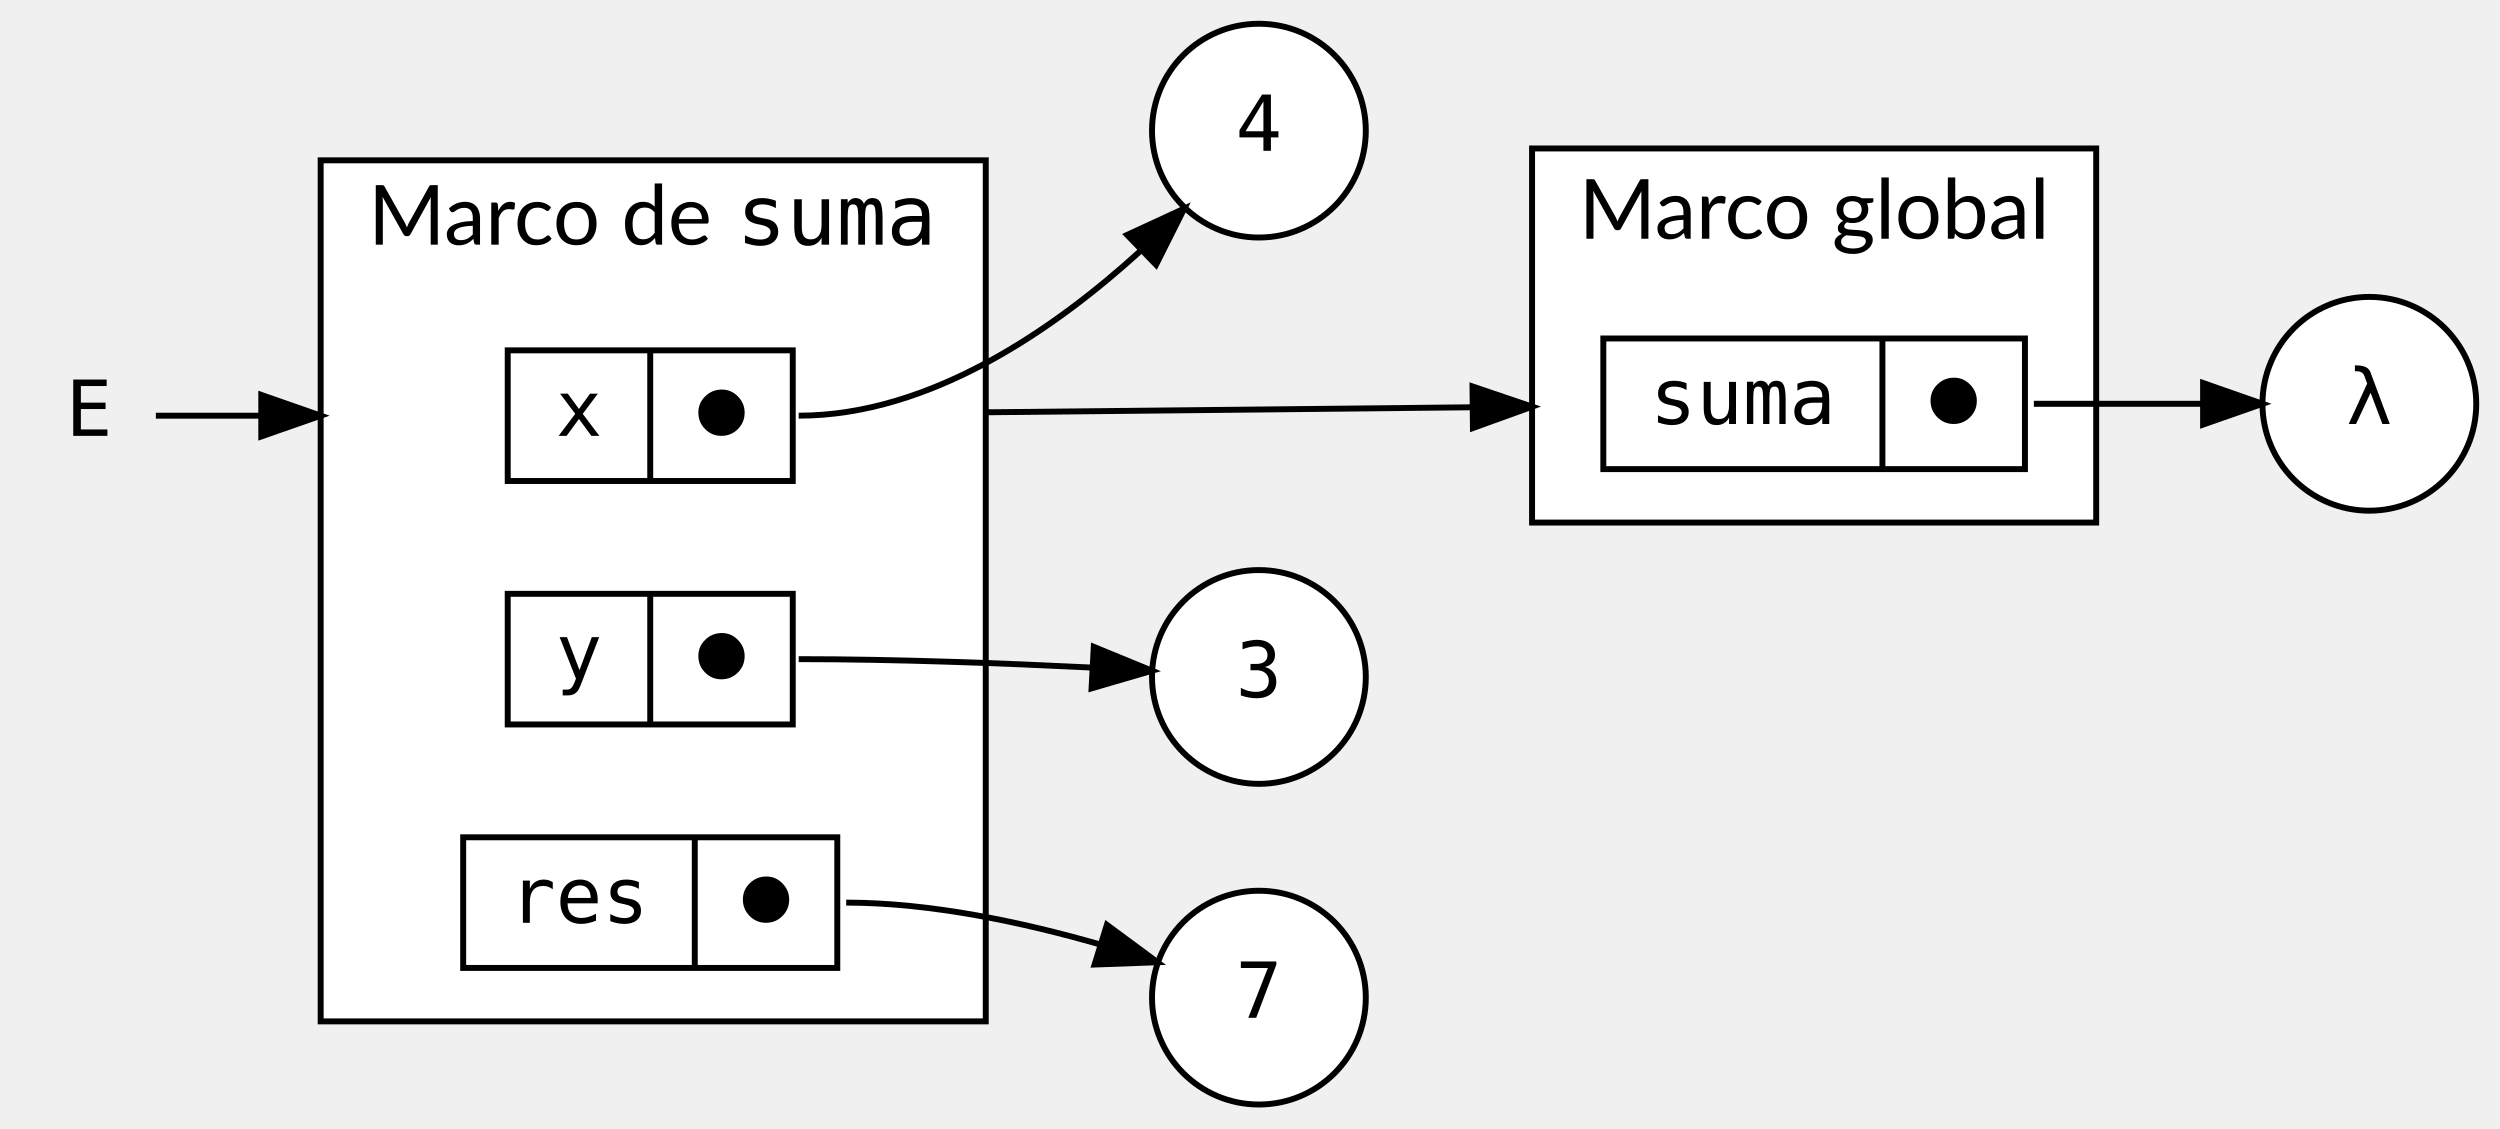
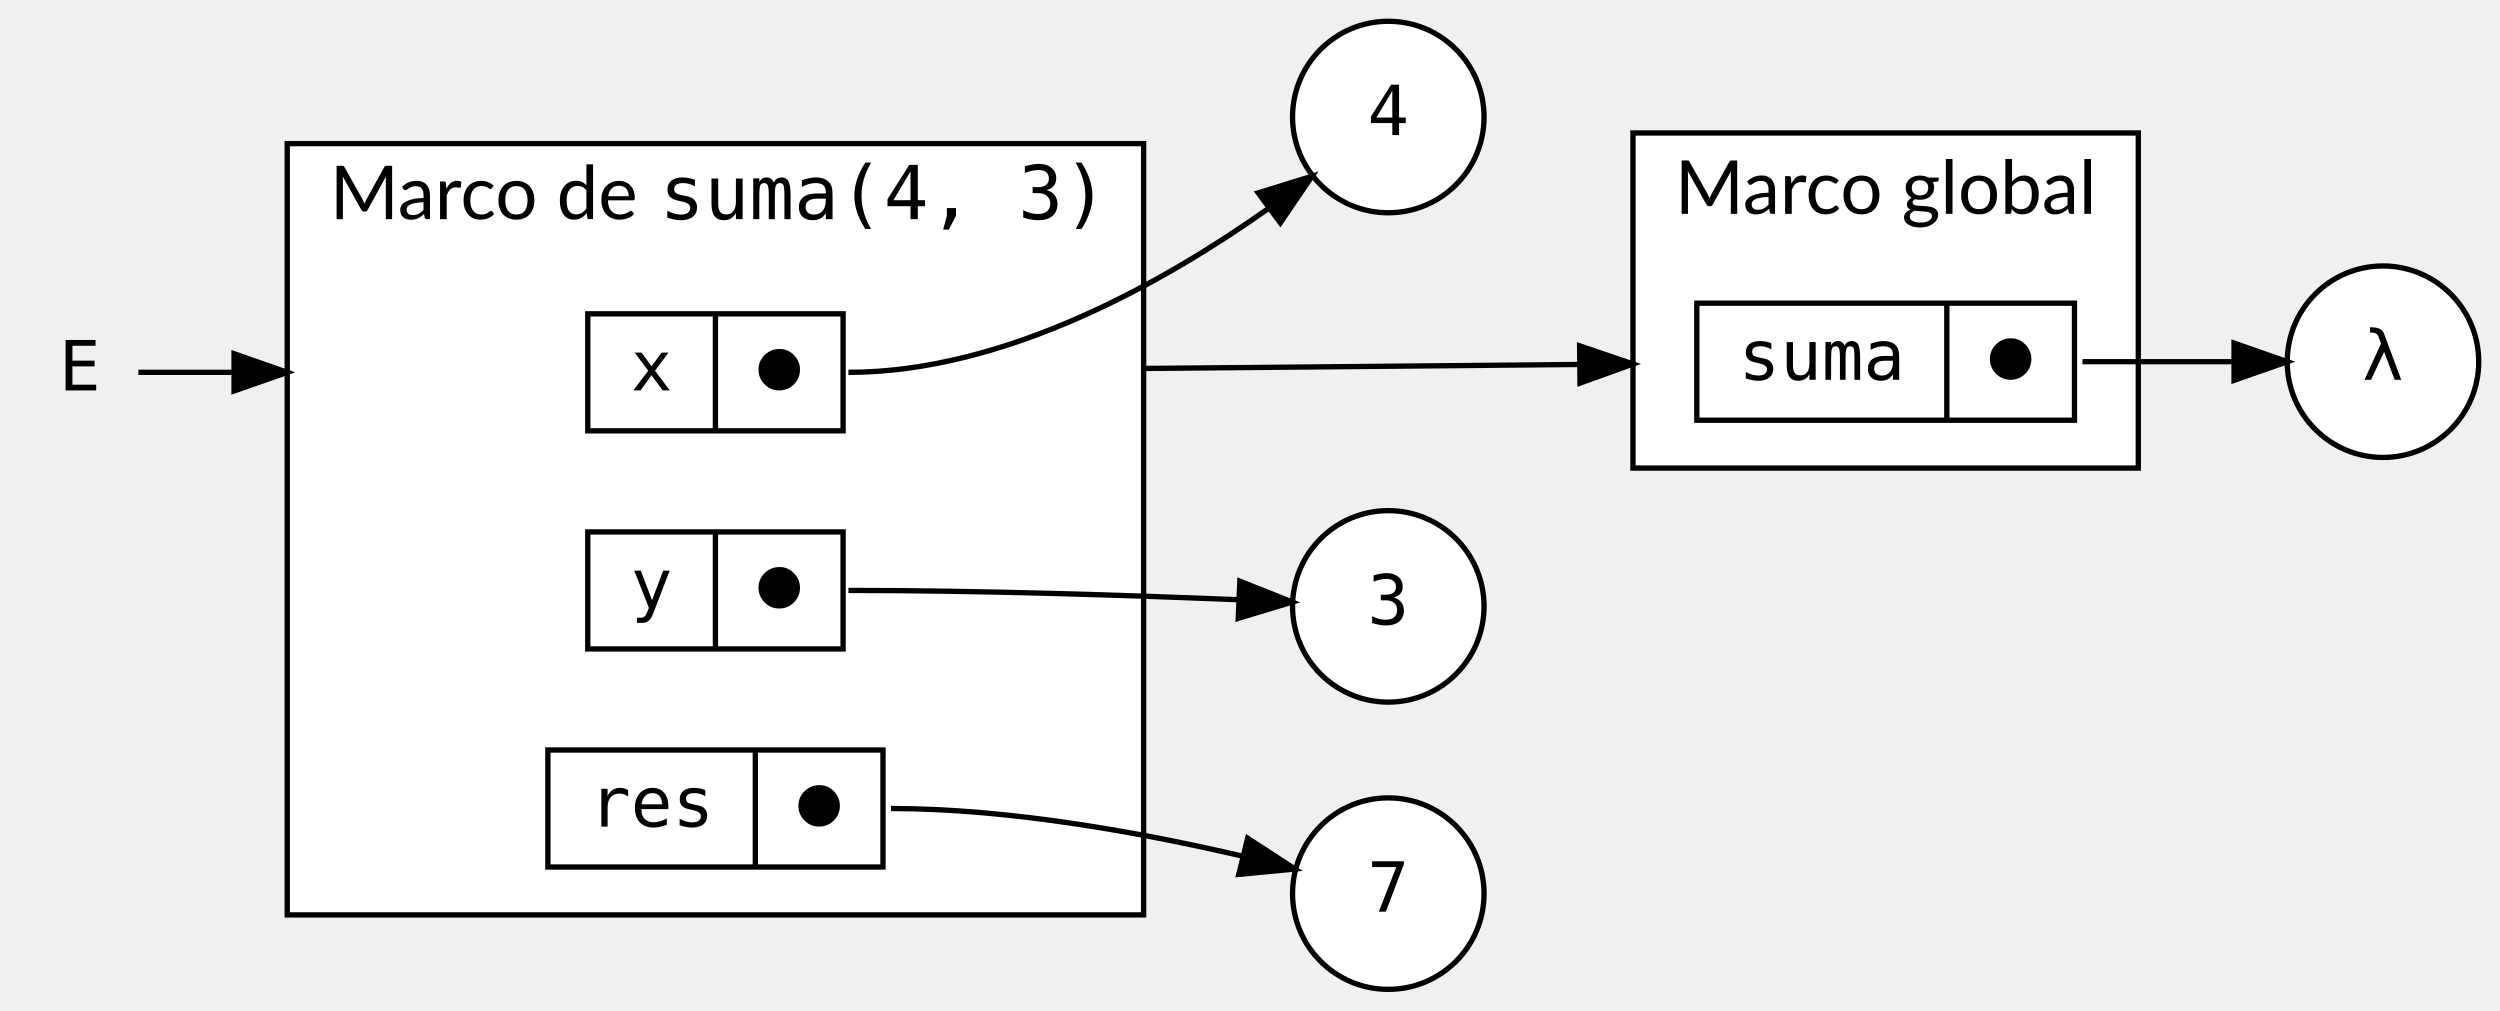
- <svg xmlns="http://www.w3.org/2000/svg" width="421pt" height="190pt" viewBox="0.00 0.00 421.00 190.00">
+ <svg xmlns="http://www.w3.org/2000/svg" width="470pt" height="190pt" viewBox="0.00 0.00 470.00 190.00">
  <g id="graph0" class="graph" transform="scale(1 1) rotate(0) translate(4 186)">
    <g id="clust1" class="cluster">
-       <polygon fill="white" stroke="black" points="254,-98 254,-161 349,-161 349,-98 254,-98" />
-       <text text-anchor="middle" x="301.5" y="-145.8" font-family="Lato" font-size="14.00">Marco global</text>
+       <polygon fill="white" stroke="black" points="303,-98 303,-161 398,-161 398,-98 303,-98" />
+       <text text-anchor="middle" x="350.5" y="-145.8" font-family="Lato" font-size="14.00">Marco global</text>
    </g>
    <g id="clust2" class="cluster">
-       <polygon fill="white" stroke="black" points="50,-14 50,-159 162,-159 162,-14 50,-14" />
+       <polygon fill="white" stroke="black" points="50,-14 50,-159 211,-159 211,-14 50,-14" />
      <text text-anchor="start" x="58" y="-144.8" font-family="Lato" font-size="14.00">Marco de </text>
-       <text text-anchor="start" x="120" y="-144.8" font-family="monospace" font-size="14.00">suma</text>
+       <text text-anchor="start" x="120" y="-144.8" font-family="monospace" font-size="14.00">suma(4, 3)</text>
    </g>
    <g id="node1" class="node">
-       <polygon fill="white" stroke="black" points="81.5,-105 81.5,-127 129.5,-127 129.5,-105 81.5,-105" />
-       <text text-anchor="middle" x="93.5" y="-112.6" font-family="monospace" font-size="13.00">x</text>
-       <polyline fill="none" stroke="black" points="105.5,-105 105.5,-127 " />
-       <text text-anchor="middle" x="117.5" y="-112.6" font-family="monospace" font-size="13.00">⬤</text>
+       <polygon fill="white" stroke="black" points="106.5,-105 106.5,-127 154.5,-127 154.5,-105 106.5,-105" />
+       <text text-anchor="middle" x="118.5" y="-112.6" font-family="monospace" font-size="13.00">x</text>
+       <polyline fill="none" stroke="black" points="130.5,-105 130.5,-127 " />
+       <text text-anchor="middle" x="142.5" y="-112.6" font-family="monospace" font-size="13.00">⬤</text>
    </g>
    <g id="node2" class="node">
-       <ellipse fill="white" stroke="black" cx="208" cy="-164" rx="18" ry="18" />
-       <text text-anchor="middle" x="208" y="-160.6" font-family="monospace" font-size="13.00">4</text>
+       <ellipse fill="white" stroke="black" cx="257" cy="-164" rx="18" ry="18" />
+       <text text-anchor="middle" x="257" y="-160.6" font-family="monospace" font-size="13.00">4</text>
    </g>
    <g id="edge2" class="edge">
-       <path fill="none" stroke="black" d="M130.5,-116C152.73,-116 173.79,-130.72 188.17,-143.85" />
-       <polygon fill="black" stroke="black" points="185.81,-146.44 195.43,-150.88 190.68,-141.41 185.81,-146.44" />
+       <path fill="none" stroke="black" d="M155.5,-116C185.01,-116 215.06,-133.06 234.51,-146.84" />
+       <polygon fill="black" stroke="black" points="232.54,-149.74 242.66,-152.87 236.7,-144.11 232.54,-149.74" />
    </g>
    <g id="node7" class="node">
-       <polygon fill="white" stroke="black" points="266,-107 266,-129 337,-129 337,-107 266,-107" />
-       <text text-anchor="middle" x="289.5" y="-114.6" font-family="monospace" font-size="13.00">suma</text>
-       <polyline fill="none" stroke="black" points="313,-107 313,-129 " />
-       <text text-anchor="middle" x="325" y="-114.6" font-family="monospace" font-size="13.00">⬤</text>
+       <polygon fill="white" stroke="black" points="315,-107 315,-129 386,-129 386,-107 315,-107" />
+       <text text-anchor="middle" x="338.5" y="-114.6" font-family="monospace" font-size="13.00">suma</text>
+       <polyline fill="none" stroke="black" points="362,-107 362,-129 " />
+       <text text-anchor="middle" x="374" y="-114.6" font-family="monospace" font-size="13.00">⬤</text>
    </g>
    <g id="edge5" class="edge">
-       <path fill="none" stroke="black" d="M162,-116.57C187.55,-116.84 217.83,-117.15 243.56,-117.41" />
-       <polygon fill="black" stroke="black" points="243.97,-120.92 254,-117.52 244.04,-113.92 243.97,-120.92" />
+       <path fill="none" stroke="black" d="M211,-116.73C238.11,-116.98 267.86,-117.25 292.82,-117.48" />
+       <polygon fill="black" stroke="black" points="292.97,-120.98 303,-117.57 293.04,-113.98 292.97,-120.98" />
    </g>
    <g id="node3" class="node">
-       <ellipse fill="white" stroke="black" cx="208" cy="-72" rx="18" ry="18" />
-       <text text-anchor="middle" x="208" y="-68.6" font-family="monospace" font-size="13.00">3</text>
+       <ellipse fill="white" stroke="black" cx="257" cy="-72" rx="18" ry="18" />
+       <text text-anchor="middle" x="257" y="-68.6" font-family="monospace" font-size="13.00">3</text>
    </g>
    <g id="node4" class="node">
-       <ellipse fill="white" stroke="black" cx="208" cy="-18" rx="18" ry="18" />
-       <text text-anchor="middle" x="208" y="-14.6" font-family="monospace" font-size="13.00">7</text>
+       <ellipse fill="white" stroke="black" cx="257" cy="-18" rx="18" ry="18" />
+       <text text-anchor="middle" x="257" y="-14.6" font-family="monospace" font-size="13.00">7</text>
    </g>
    <g id="node5" class="node">
-       <ellipse fill="white" stroke="black" cx="395" cy="-118" rx="18" ry="18" />
-       <text text-anchor="middle" x="395" y="-114.6" font-family="monospace" font-size="13.00">λ</text>
+       <ellipse fill="white" stroke="black" cx="444" cy="-118" rx="18" ry="18" />
+       <text text-anchor="middle" x="444" y="-114.6" font-family="monospace" font-size="13.00">λ</text>
    </g>
    <g id="node6" class="node">
-       <polygon fill="white" stroke="black" points="81.5,-64 81.5,-86 129.5,-86 129.5,-64 81.5,-64" />
-       <text text-anchor="middle" x="93.5" y="-71.6" font-family="monospace" font-size="13.00">y</text>
-       <polyline fill="none" stroke="black" points="105.5,-64 105.5,-86 " />
-       <text text-anchor="middle" x="117.5" y="-71.6" font-family="monospace" font-size="13.00">⬤</text>
+       <polygon fill="white" stroke="black" points="106.5,-64 106.5,-86 154.5,-86 154.5,-64 106.5,-64" />
+       <text text-anchor="middle" x="118.5" y="-71.6" font-family="monospace" font-size="13.00">y</text>
+       <polyline fill="none" stroke="black" points="130.5,-64 130.5,-86 " />
+       <text text-anchor="middle" x="142.5" y="-71.6" font-family="monospace" font-size="13.00">⬤</text>
    </g>
    <g id="edge3" class="edge">
-       <path fill="none" stroke="black" d="M130.5,-75C146.81,-75 165.06,-74.31 179.65,-73.59" />
-       <polygon fill="black" stroke="black" points="180.19,-77.07 189.99,-73.05 179.82,-70.08 180.19,-77.07" />
+       <path fill="none" stroke="black" d="M155.5,-75C180.36,-75 208.66,-74.07 228.88,-73.25" />
+       <polygon fill="black" stroke="black" points="229.09,-76.74 238.93,-72.82 228.79,-69.75 229.09,-76.74" />
    </g>
    <g id="edge1" class="edge">
-       <path fill="none" stroke="black" d="M338.5,-118C347.78,-118 357.93,-118 366.99,-118" />
-       <polygon fill="black" stroke="black" points="367,-121.5 377,-118 367,-114.5 367,-121.5" />
+       <path fill="none" stroke="black" d="M387.5,-118C396.78,-118 406.93,-118 415.99,-118" />
+       <polygon fill="black" stroke="black" points="416,-121.5 426,-118 416,-114.5 416,-121.5" />
    </g>
    <g id="node8" class="node">
-       <polygon fill="white" stroke="black" points="74,-23 74,-45 137,-45 137,-23 74,-23" />
-       <text text-anchor="middle" x="93.5" y="-30.6" font-family="monospace" font-size="13.00">res</text>
-       <polyline fill="none" stroke="black" points="113,-23 113,-45 " />
-       <text text-anchor="middle" x="125" y="-30.6" font-family="monospace" font-size="13.00">⬤</text>
+       <polygon fill="white" stroke="black" points="99,-23 99,-45 162,-45 162,-23 99,-23" />
+       <text text-anchor="middle" x="118.5" y="-30.6" font-family="monospace" font-size="13.00">res</text>
+       <polyline fill="none" stroke="black" points="138,-23 138,-45 " />
+       <text text-anchor="middle" x="150" y="-30.6" font-family="monospace" font-size="13.00">⬤</text>
    </g>
    <g id="edge4" class="edge">
-       <path fill="none" stroke="black" d="M138.5,-34C152.81,-34 168.37,-30.65 181.04,-27.01" />
-       <polygon fill="black" stroke="black" points="182.4,-30.26 190.92,-23.96 180.33,-23.57 182.4,-30.26" />
+       <path fill="none" stroke="black" d="M163.5,-34C186.08,-34 211.32,-29.31 229.72,-25.01" />
+       <polygon fill="black" stroke="black" points="230.56,-28.41 239.44,-22.63 228.89,-21.61 230.56,-28.41" />
    </g>
    <g id="node9" class="node">
      <polygon fill="transparent" stroke="transparent" points="22,-134 0,-134 0,-98 22,-98 22,-134" />
      <text text-anchor="middle" x="11" y="-112.6" font-family="monospace" font-size="13.00">E</text>
    </g>
    <g id="edge6" class="edge">
-       <path fill="none" stroke="black" d="M22.25,-116C27.01,-116 33.1,-116 39.81,-116" />
+       <path fill="none" stroke="black" d="M22.02,-116C26.79,-116 32.98,-116 39.99,-116" />
      <polygon fill="black" stroke="black" points="40,-119.5 50,-116 40,-112.5 40,-119.5" />
    </g>
  </g>
</svg>
